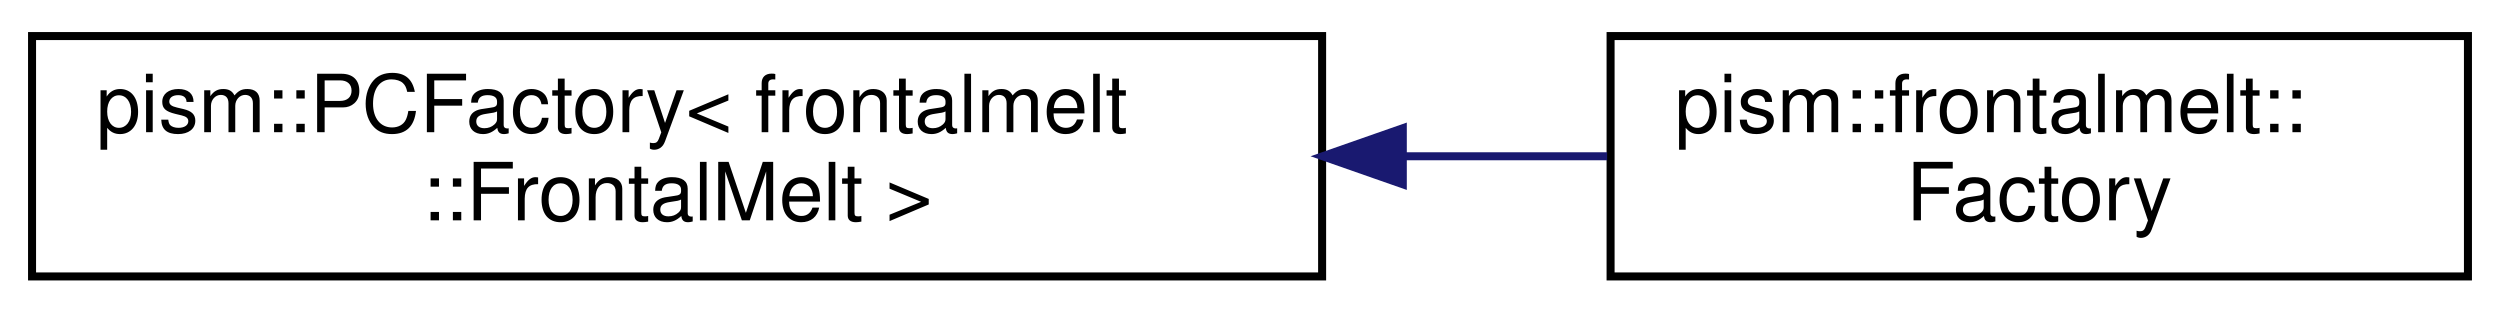
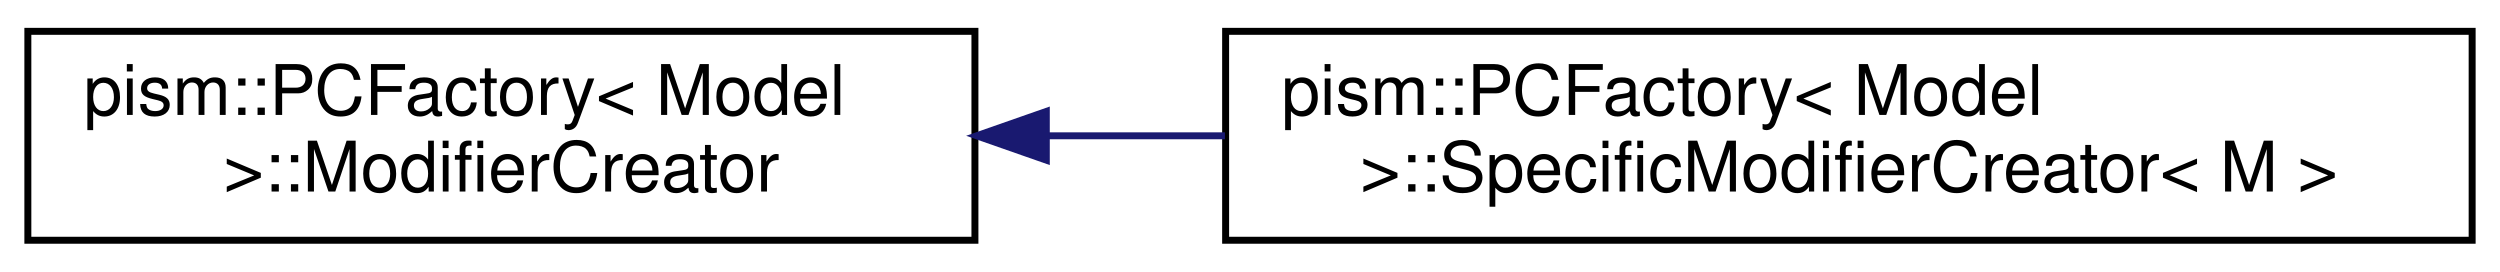
- <svg xmlns="http://www.w3.org/2000/svg" xmlns:xlink="http://www.w3.org/1999/xlink" width="312pt" height="39pt" viewBox="0.00 0.00 312.00 39.00">
+ <svg xmlns="http://www.w3.org/2000/svg" xmlns:xlink="http://www.w3.org/1999/xlink" width="359pt" height="39pt" viewBox="0.00 0.00 359.00 39.00">
  <g id="graph0" class="graph" transform="scale(1 1) rotate(0) translate(4 35)">
    <g id="node1" class="node">
      <g id="a_node1">
-         <a xlink:href="classpism_1_1PCFactory.html" target="_top" xlink:title=" ">
-           <polygon fill="none" stroke="black" points="0,-0.5 0,-30.5 161,-30.5 161,-0.5 0,-0.5" />
-           <text text-anchor="start" x="8" y="-18.5" font-family="Helvetica,sans-Serif" font-size="10.00">pism::PCFactory&lt; frontalmelt</text>
-           <text text-anchor="middle" x="80.5" y="-7.5" font-family="Helvetica,sans-Serif" font-size="10.00">::FrontalMelt &gt;</text>
+         <a xlink:href="classpism_1_1PCFactory_1_1ModifierCreator.html" target="_top" xlink:title=" ">
+           <polygon fill="none" stroke="black" points="0,-0.5 0,-30.5 136,-30.5 136,-0.5 0,-0.5" />
+           <text text-anchor="start" x="8" y="-18.5" font-family="Helvetica,sans-Serif" font-size="10.00">pism::PCFactory&lt; Model</text>
+           <text text-anchor="middle" x="68" y="-7.5" font-family="Helvetica,sans-Serif" font-size="10.00"> &gt;::ModifierCreator</text>
        </a>
      </g>
    </g>
    <g id="node2" class="node">
      <g id="a_node2">
-         <a xlink:href="classpism_1_1frontalmelt_1_1Factory.html" target="_top" xlink:title=" ">
-           <polygon fill="none" stroke="black" points="197,-0.5 197,-30.5 304,-30.5 304,-0.5 197,-0.5" />
-           <text text-anchor="start" x="205" y="-18.5" font-family="Helvetica,sans-Serif" font-size="10.00">pism::frontalmelt::</text>
-           <text text-anchor="middle" x="250.5" y="-7.5" font-family="Helvetica,sans-Serif" font-size="10.00">Factory</text>
+         <a xlink:href="classpism_1_1PCFactory_1_1SpecificModifierCreator.html" target="_top" xlink:title=" ">
+           <polygon fill="none" stroke="black" points="172,-0.5 172,-30.5 351,-30.5 351,-0.5 172,-0.5" />
+           <text text-anchor="start" x="180" y="-18.5" font-family="Helvetica,sans-Serif" font-size="10.00">pism::PCFactory&lt; Model</text>
+           <text text-anchor="middle" x="261.5" y="-7.5" font-family="Helvetica,sans-Serif" font-size="10.00"> &gt;::SpecificModifierCreator&lt; M &gt;</text>
        </a>
      </g>
    </g>
    <g id="edge1" class="edge">
-       <path fill="none" stroke="midnightblue" d="M171.24,-15.5C179.89,-15.5 188.46,-15.5 196.57,-15.5" />
-       <polygon fill="midnightblue" stroke="midnightblue" points="171.07,-12 161.07,-15.5 171.07,-19 171.07,-12" />
+       <path fill="none" stroke="midnightblue" d="M146.38,-15.5C154.78,-15.5 163.38,-15.5 171.9,-15.5" />
+       <polygon fill="midnightblue" stroke="midnightblue" points="146.25,-12 136.25,-15.5 146.25,-19 146.25,-12" />
    </g>
  </g>
</svg>
